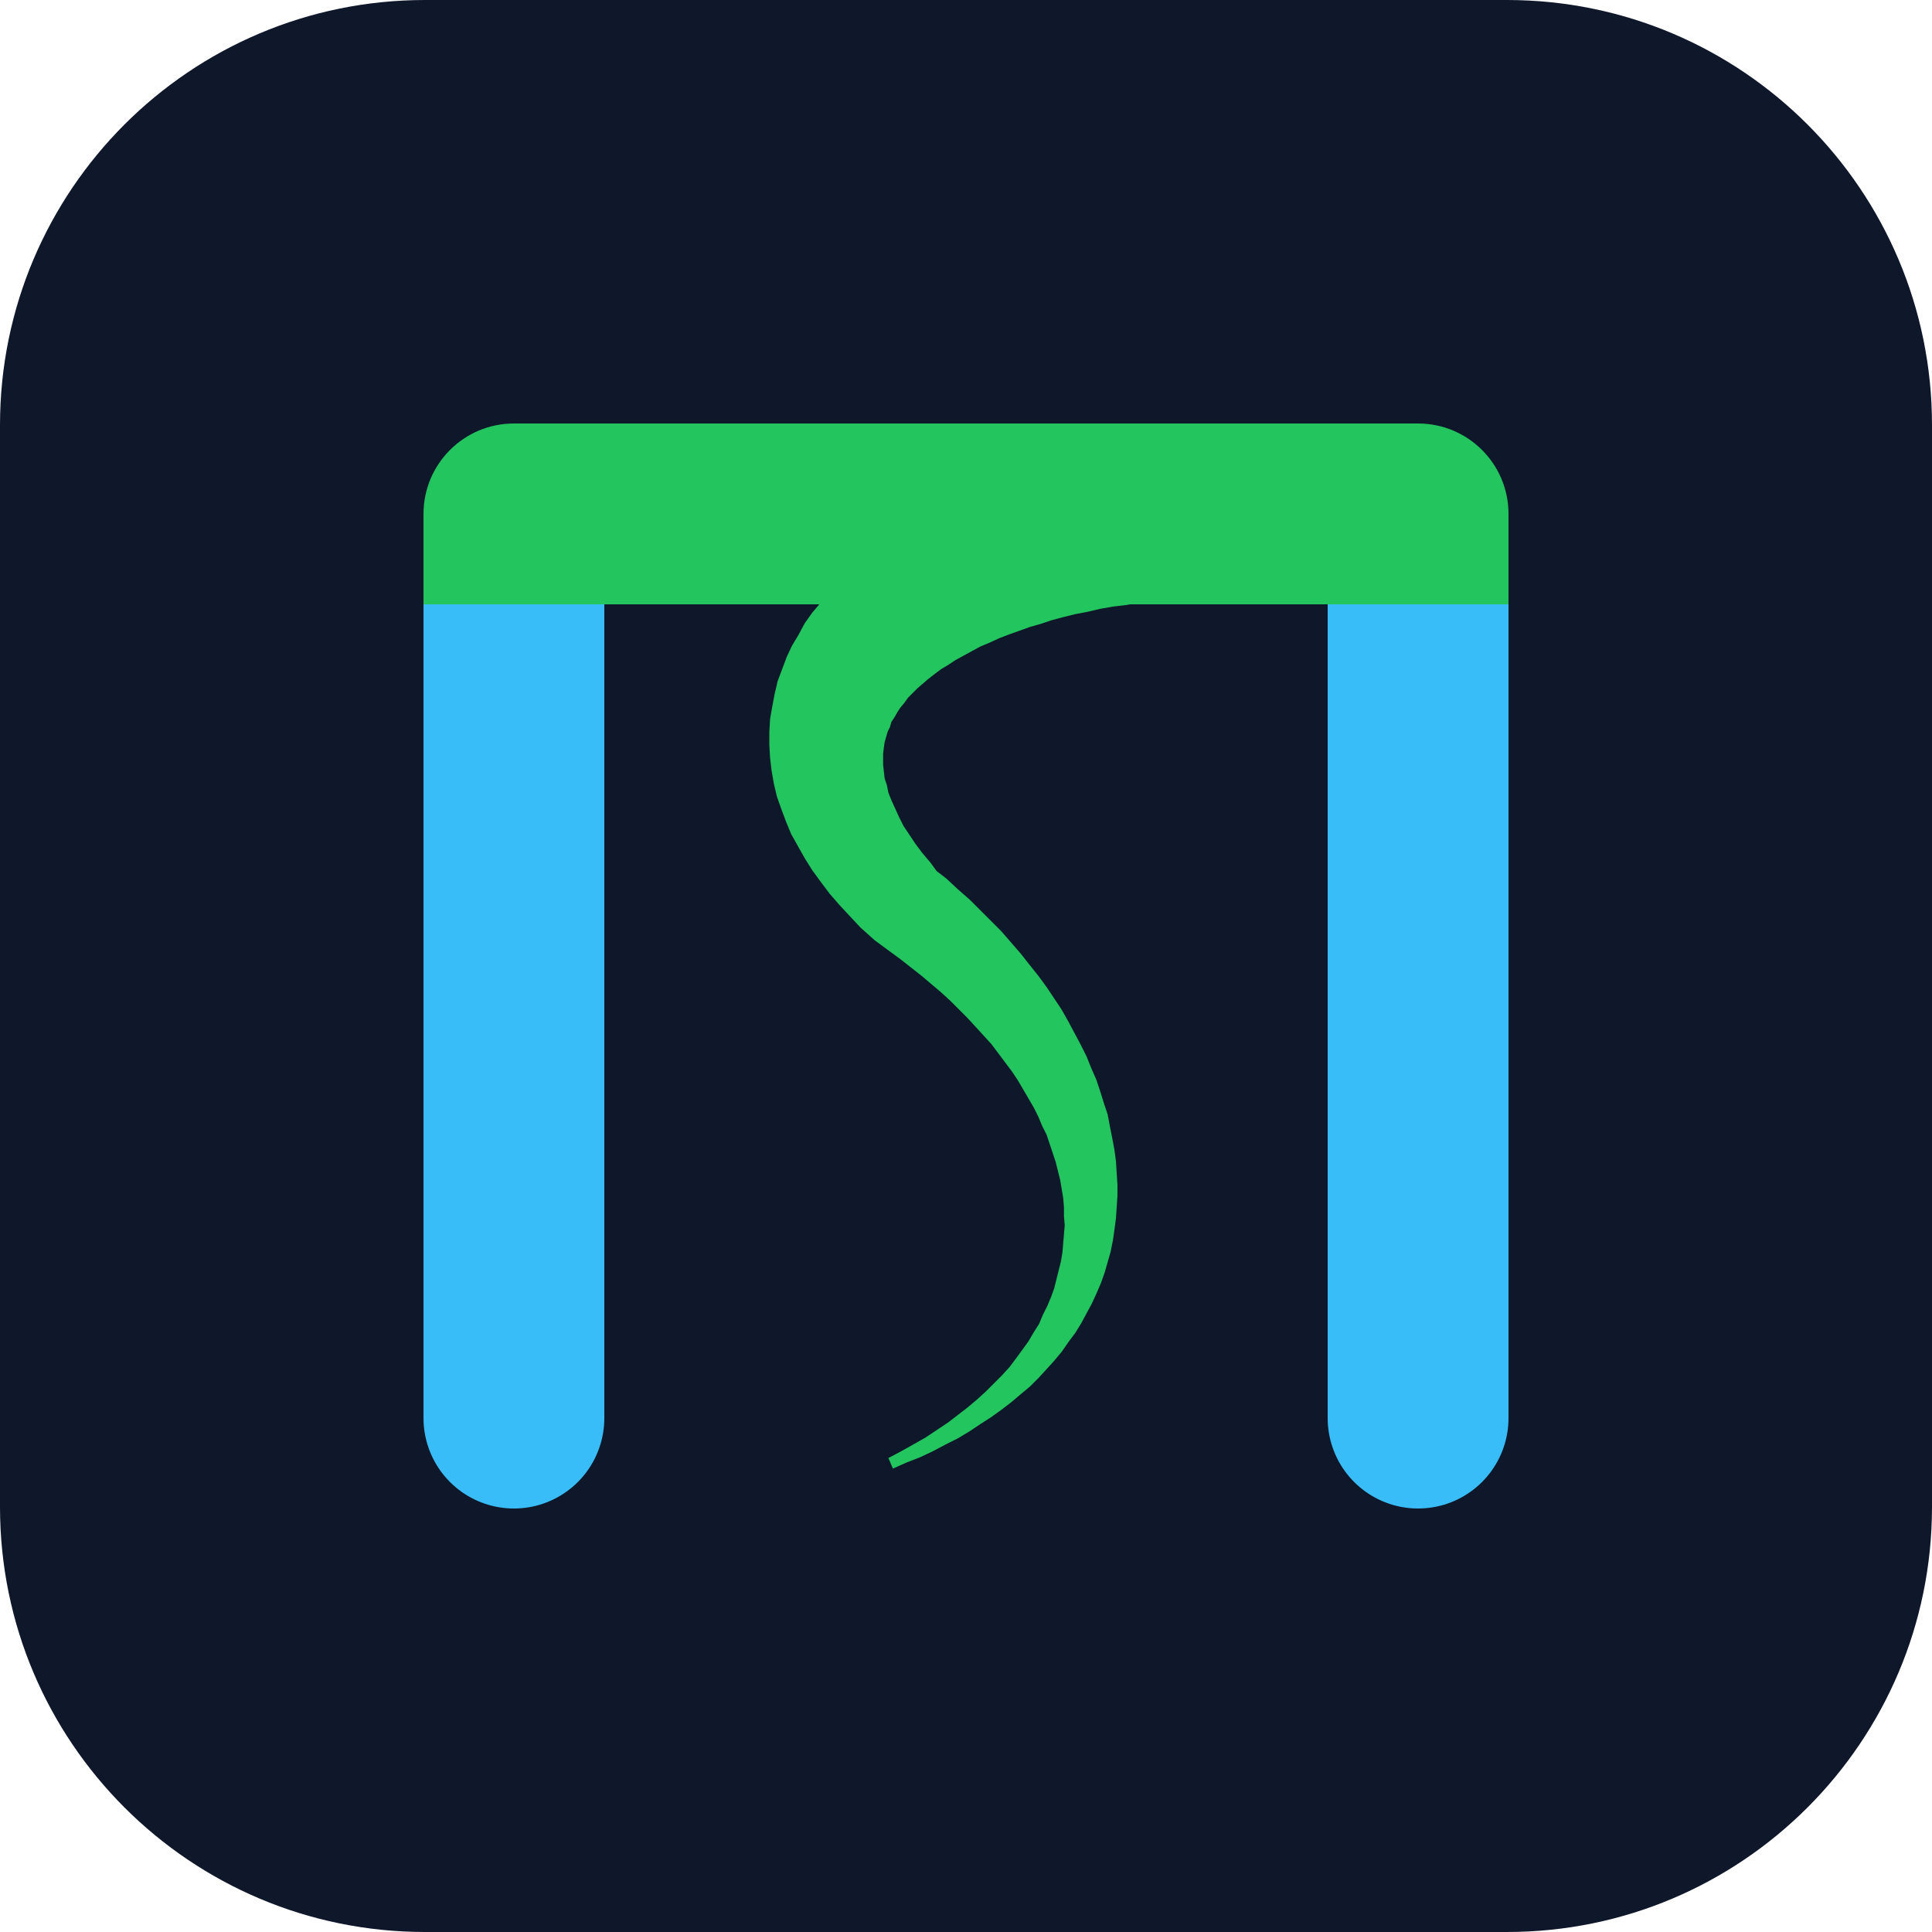
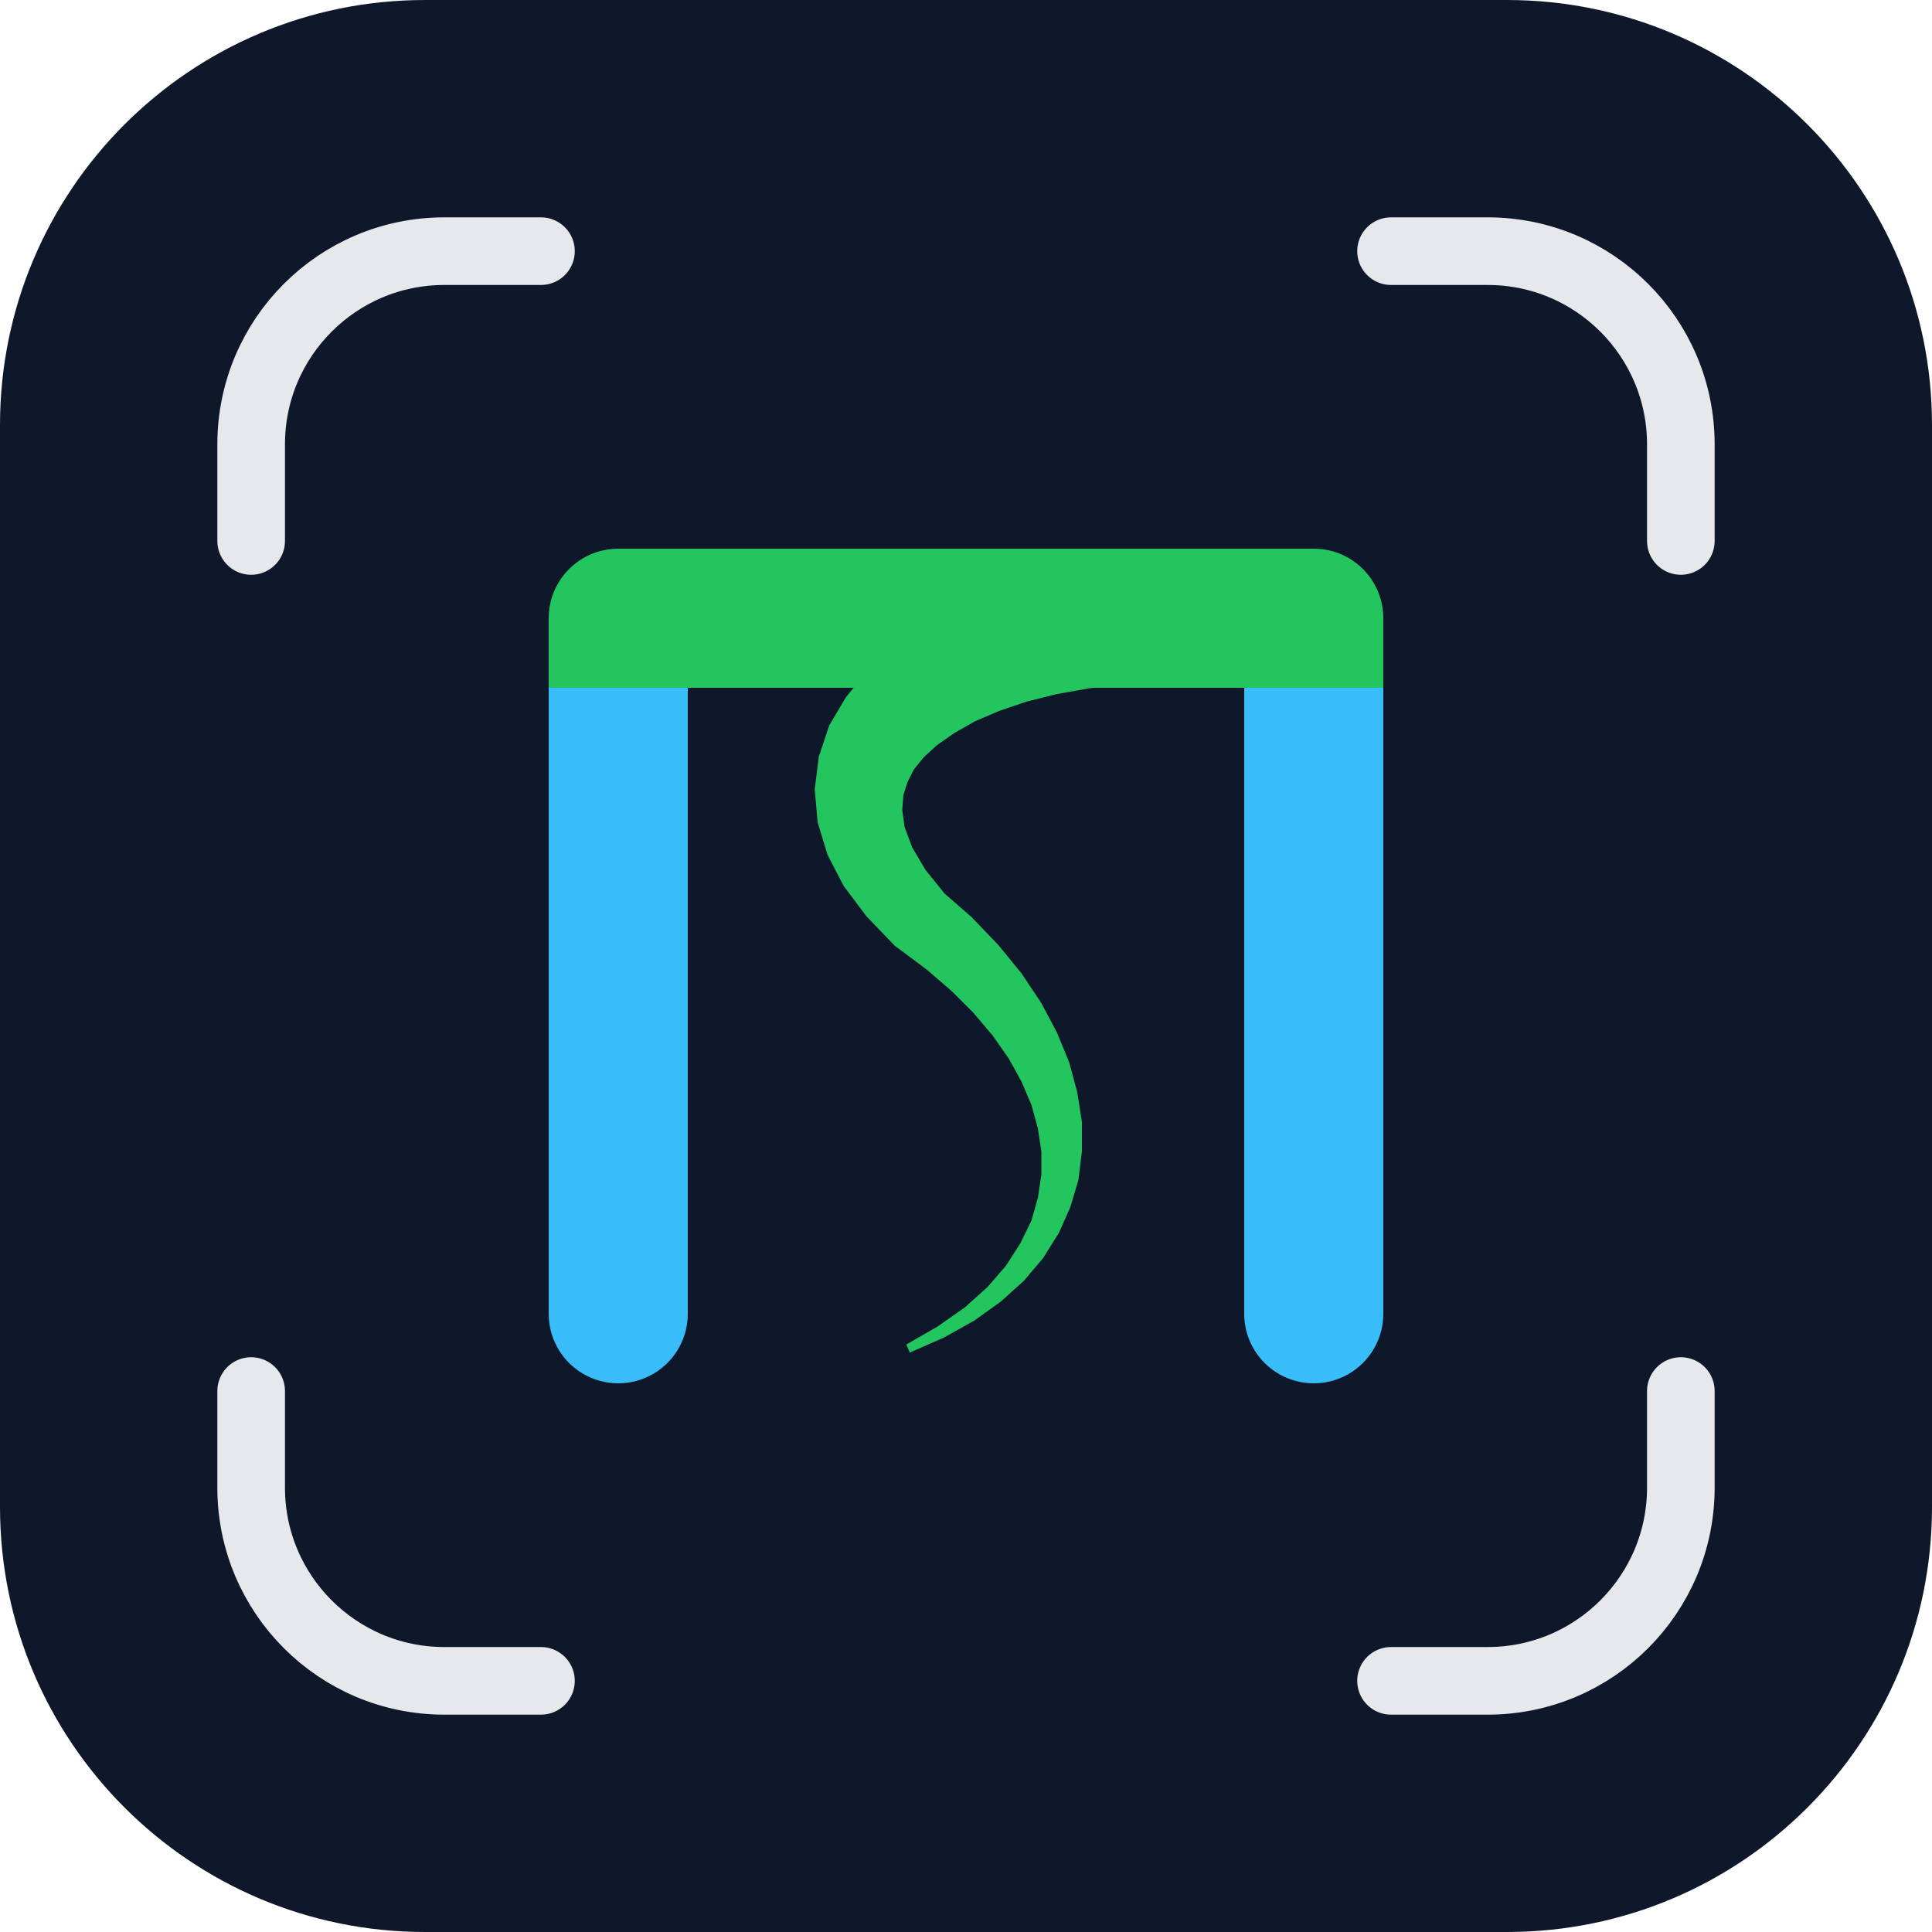
<svg xmlns="http://www.w3.org/2000/svg" viewBox="0 0 200 200">
  <rect width="200" height="200" rx="44" fill="#0F172A" />
-   <g transform="translate(22 22) scale(.78)">
+   <g fill="none" stroke="#F8FAFC" stroke-width="7" stroke-linecap="round" stroke-linejoin="round" opacity="0.92">
+     <path d="M26 56 V46 A20 20 0 0 1 46 26 H56" />
+     <path d="M144 26 H154 A20 20 0 0 1 174 46 V56" />
+     <path d="M174 144 V154 A20 20 0 0 1 154 174 H144" />
+     <path d="M56 174 H46 A20 20 0 0 1 26 154 V144" />
+   </g>
+   <g transform="translate(100 100) scale(0.6) translate(-100 -100)">
    <g transform="translate(0 -6)">
      <path d="M40 57 V166" fill="none" stroke="#38BDF8" stroke-width="24" stroke-linecap="round" />
      <path d="M160 57 V166" fill="none" stroke="#38BDF8" stroke-width="24" stroke-linecap="round" />
      <path d="M28 58 V46 A12 12 0 0 1 40 34 H160 A12 12 0 0 1 172 46 V58 Z" fill="#22C55E" />
-       <path d="M139.9 35.0 L137.6 35.1 L135.2 35.2 L132.9 35.4 L130.6 35.6 L128.3 35.8 L126.0 36.1 L123.8 36.5 L121.6 36.9 L119.4 37.3 L117.3 37.8 L115.2 38.3 L113.1 38.8 L111.0 39.4 L109.0 40.0 L107.1 40.7 L105.1 41.4 L103.3 42.1 L101.4 42.9 L99.6 43.7 L97.9 44.5 L96.1 45.4 L94.5 46.3 L92.8 47.3 L91.3 48.3 L89.8 49.3 L88.3 50.4 L86.9 51.5 L85.5 52.7 L84.2 53.9 L83.0 55.1 L81.8 56.4 L80.7 57.8 L79.6 59.1 L78.6 60.5 L77.8 62.0 L76.9 63.5 L76.2 65.0 L75.6 66.6 L75.0 68.2 L74.6 69.9 L74.3 71.5 L74.0 73.2 L73.9 74.9 L73.9 76.7 L74.0 78.4 L74.2 80.1 L74.5 81.8 L74.9 83.5 L75.5 85.2 L76.1 86.8 L76.8 88.5 L77.7 90.1 L78.6 91.7 L79.6 93.3 L80.7 94.8 L81.9 96.4 L83.2 97.9 L84.6 99.4 L86.0 100.9 L87.9 102.6 L89.8 104.0 L91.3 105.1 L92.7 106.2 L94.1 107.3 L95.4 108.4 L96.7 109.5 L97.9 110.6 L99.1 111.8 L100.2 112.9 L101.3 114.1 L102.4 115.3 L103.4 116.4 L104.3 117.6 L105.2 118.8 L106.1 120.0 L106.9 121.2 L107.6 122.4 L108.3 123.6 L109.0 124.8 L109.6 126.0 L110.1 127.2 L110.7 128.4 L111.1 129.6 L111.5 130.8 L111.9 132.0 L112.2 133.2 L112.5 134.4 L112.7 135.6 L112.9 136.8 L113.0 138.0 L113.0 139.2 L113.1 140.4 L113.0 141.6 L112.9 142.8 L112.8 144.0 L112.6 145.2 L112.3 146.4 L112.0 147.6 L111.7 148.8 L111.3 149.9 L110.8 151.1 L110.2 152.3 L109.7 153.5 L109.0 154.6 L108.3 155.8 L107.5 156.9 L106.7 158.0 L105.8 159.2 L104.8 160.3 L103.7 161.4 L102.6 162.5 L101.5 163.5 L100.2 164.6 L98.9 165.6 L97.6 166.6 L96.1 167.6 L94.6 168.6 L93.0 169.5 L91.4 170.4 L89.7 171.3 L90.3 172.7 L92.1 171.9 L93.9 171.2 L95.6 170.4 L97.3 169.5 L98.9 168.7 L100.4 167.8 L101.9 166.8 L103.3 165.9 L104.7 164.9 L106.0 163.9 L107.3 162.8 L108.5 161.8 L109.6 160.7 L110.7 159.5 L111.7 158.4 L112.7 157.2 L113.6 155.9 L114.5 154.7 L115.3 153.4 L116.0 152.1 L116.7 150.8 L117.3 149.5 L117.9 148.1 L118.4 146.7 L118.8 145.3 L119.2 143.9 L119.5 142.4 L119.7 141.0 L119.9 139.5 L120.0 138.0 L120.1 136.5 L120.1 135.0 L120.0 133.5 L119.9 131.9 L119.7 130.4 L119.4 128.8 L119.1 127.3 L118.8 125.7 L118.3 124.2 L117.8 122.6 L117.3 121.1 L116.6 119.5 L116.0 118.0 L115.2 116.4 L114.4 114.9 L113.6 113.4 L112.7 111.8 L111.7 110.3 L110.7 108.8 L109.6 107.3 L108.4 105.8 L107.3 104.4 L106.0 102.9 L104.7 101.4 L103.3 100.0 L101.9 98.6 L100.5 97.2 L98.9 95.8 L97.4 94.4 L96.1 93.4 L95.3 92.3 L94.2 91.0 L93.3 89.8 L92.5 88.6 L91.7 87.4 L91.1 86.2 L90.6 85.1 L90.1 84.0 L89.7 83.0 L89.5 82.0 L89.2 81.1 L89.1 80.2 L89.0 79.3 L89.0 78.5 L89.0 77.8 L89.1 77.0 L89.2 76.3 L89.4 75.6 L89.6 74.9 L89.9 74.3 L90.1 73.6 L90.5 73.0 L90.9 72.3 L91.3 71.7 L91.8 71.1 L92.3 70.4 L92.9 69.8 L93.6 69.1 L94.3 68.5 L95.0 67.9 L95.9 67.2 L96.7 66.6 L97.7 66.0 L98.6 65.4 L99.7 64.8 L100.8 64.2 L101.9 63.6 L103.1 63.1 L104.4 62.5 L105.7 62.0 L107.1 61.5 L108.5 61.0 L109.9 60.6 L111.4 60.1 L112.9 59.7 L114.5 59.3 L116.1 59.0 L117.8 58.6 L119.5 58.3 L121.2 58.1 L122.9 57.8 L124.7 57.6 L126.5 57.4 L128.4 57.3 L130.3 57.1 L132.2 57.0 L134.1 57.0 L136.0 57.0 L138.0 57.0 L140.1 57.0Z" fill="#22C55E" />
+       <path d="M139.7 35.0L132.1 35.4L124.5 36.4L117.3 37.8L110.4 39.6L103.9 41.8L97.9 44.5L92.3 47.6L87.3 51.2L83.0 55.1L79.3 59.6L76.4 64.5L74.6 69.9L73.9 75.5L74.4 81.2L76.1 86.8L78.9 92.2L82.8 97.4L87.7 102.5L93.2 106.6L97.5 110.3L101.3 114.1L104.6 118.0L107.4 122.0L109.6 126.0L111.3 130.0L112.4 134.0L113.0 138.0L113.0 142.0L112.4 146.0L111.3 149.9L109.4 153.8L106.9 157.7L103.7 161.4L99.8 164.9L95.1 168.2L89.7 171.3L90.3 172.7L96.2 170.1L101.4 167.2L106.0 163.9L110.0 160.3L113.3 156.4L116.0 152.1L118.0 147.6L119.4 142.9L120.0 138.0L120.0 132.9L119.2 127.8L117.8 122.6L115.7 117.5L113.0 112.4L109.6 107.3L105.6 102.4L101.0 97.6L96.3 93.5L93.0 89.4L90.7 85.5L89.4 82.0L89.0 79.1L89.2 76.5L89.9 74.3L91.0 72.1L92.7 70.0L95.0 67.9L98.0 65.8L101.5 63.8L105.7 62.0L110.4 60.4L115.6 59.1L121.2 58.1L127.1 57.4L133.4 57.0L140.3 57.0Z" fill="#22C55E" />
    </g>
  </g>
</svg>
